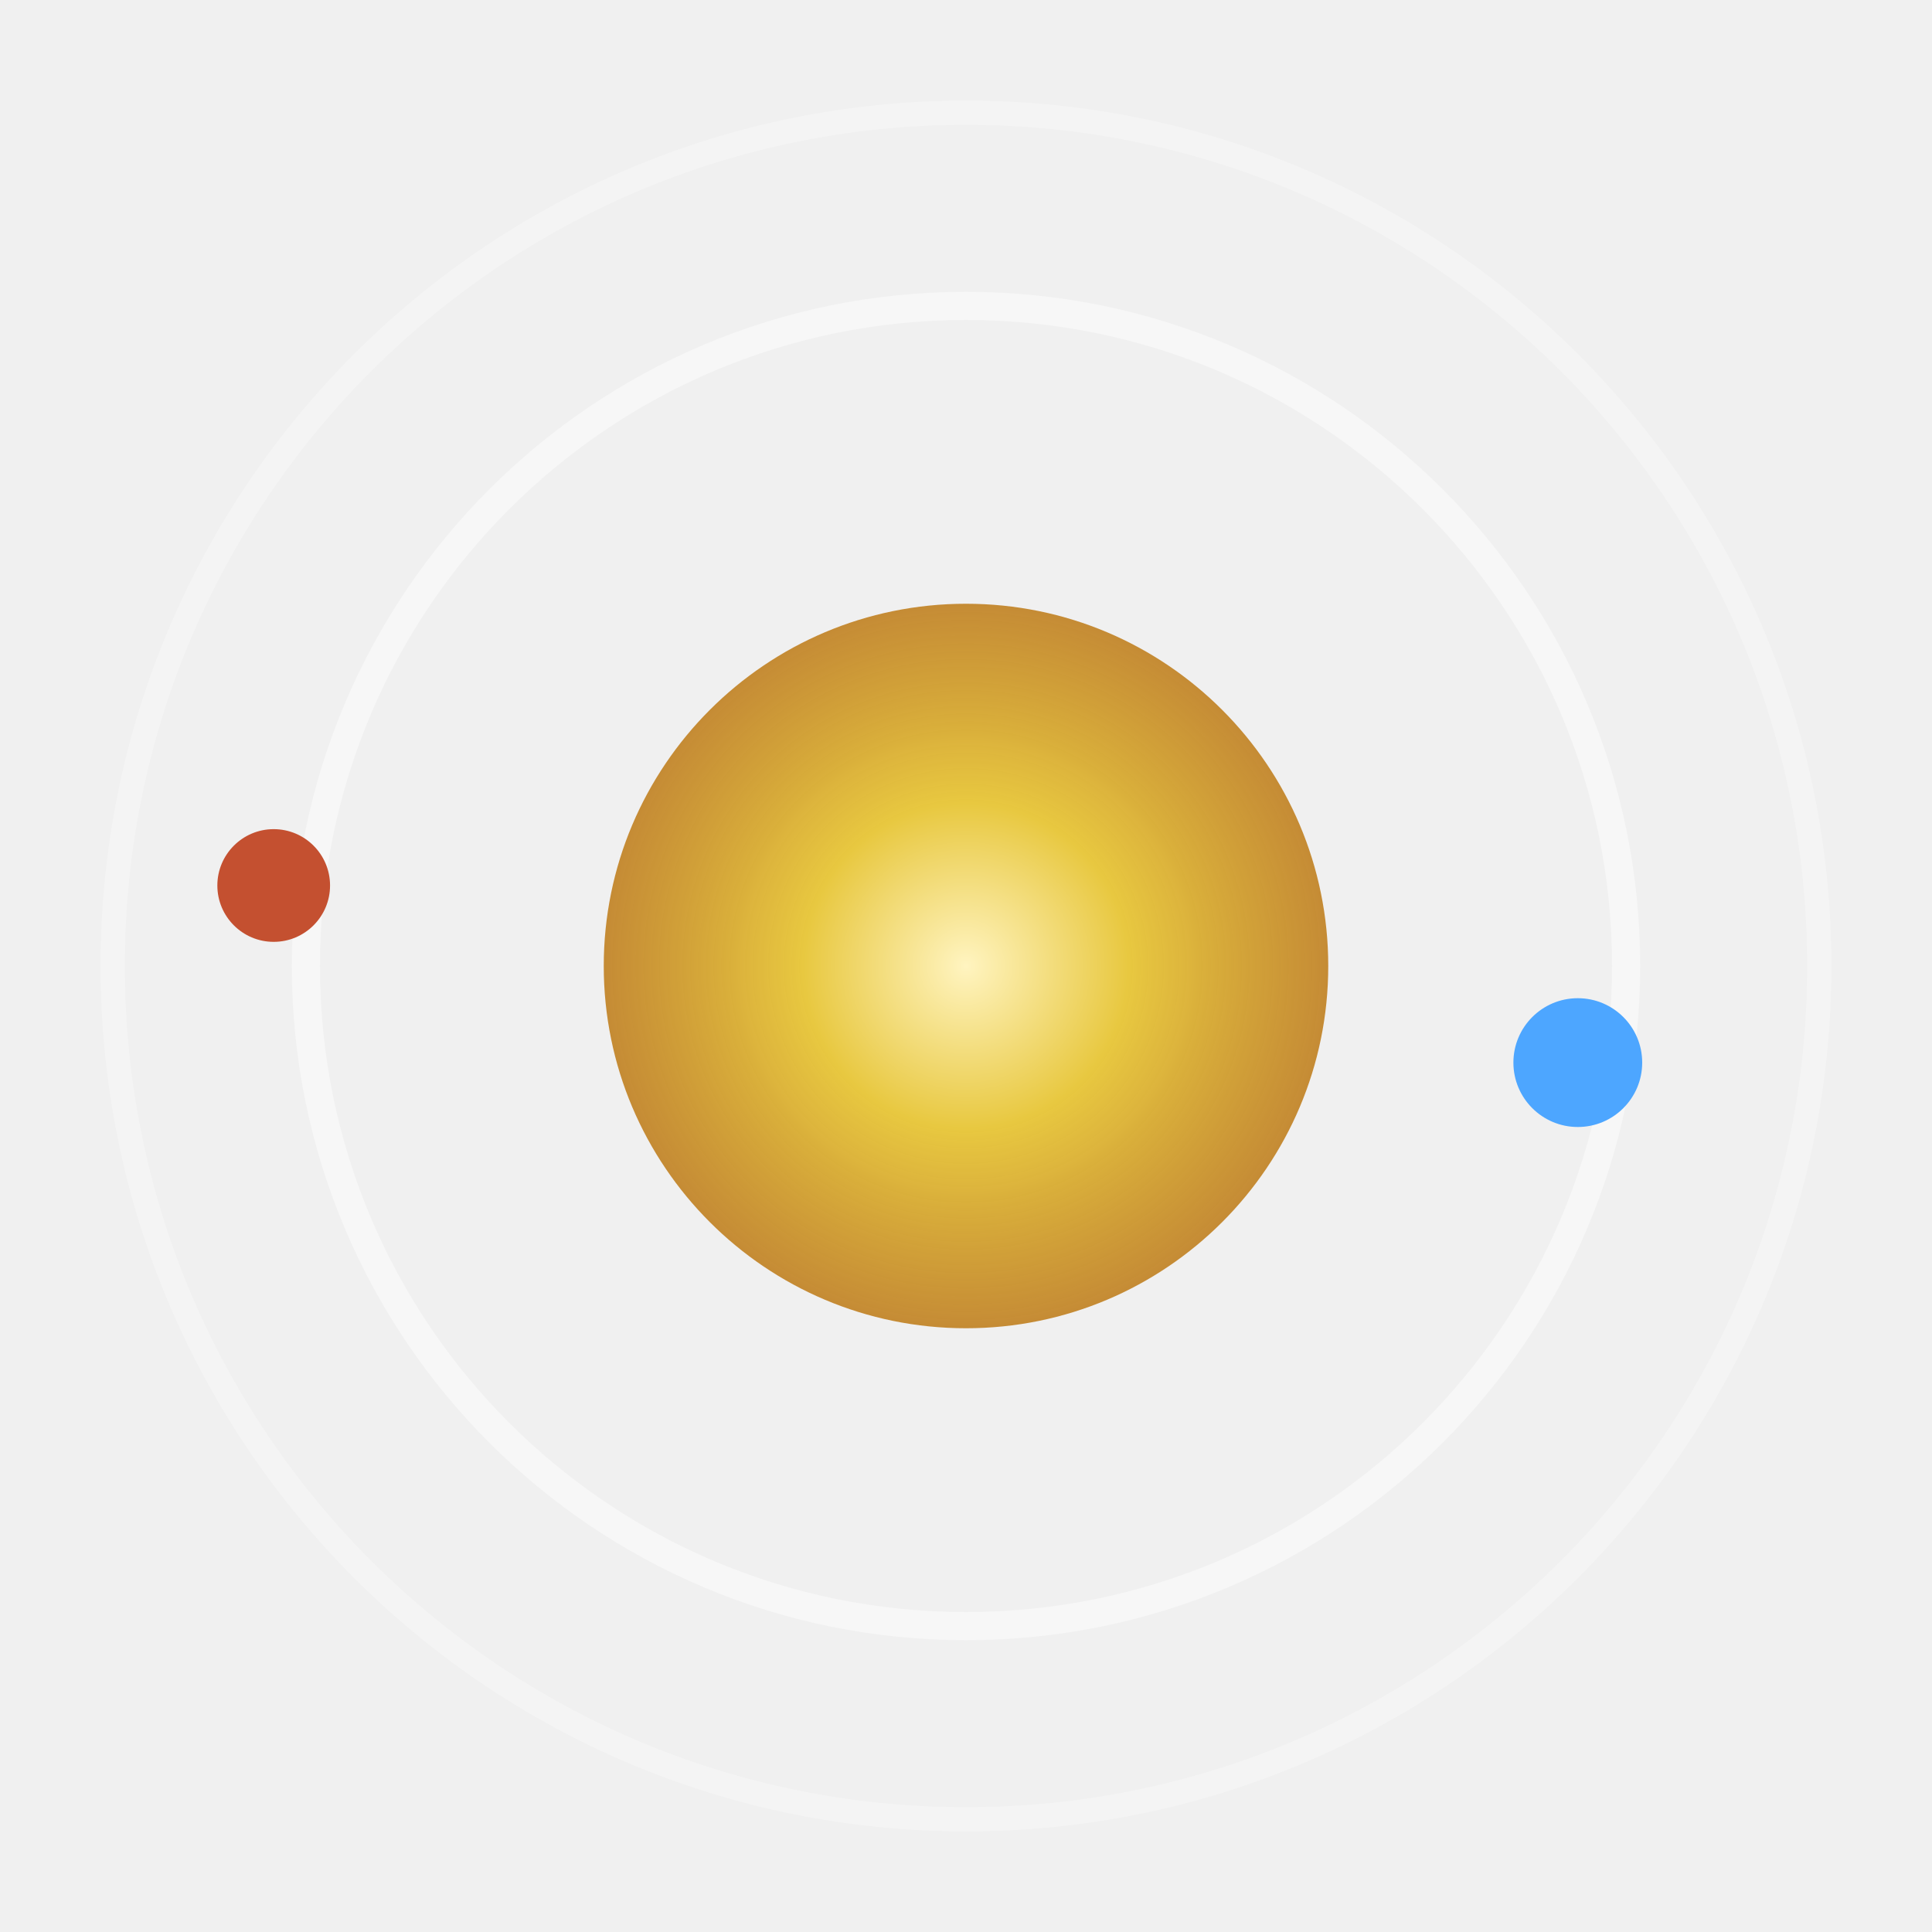
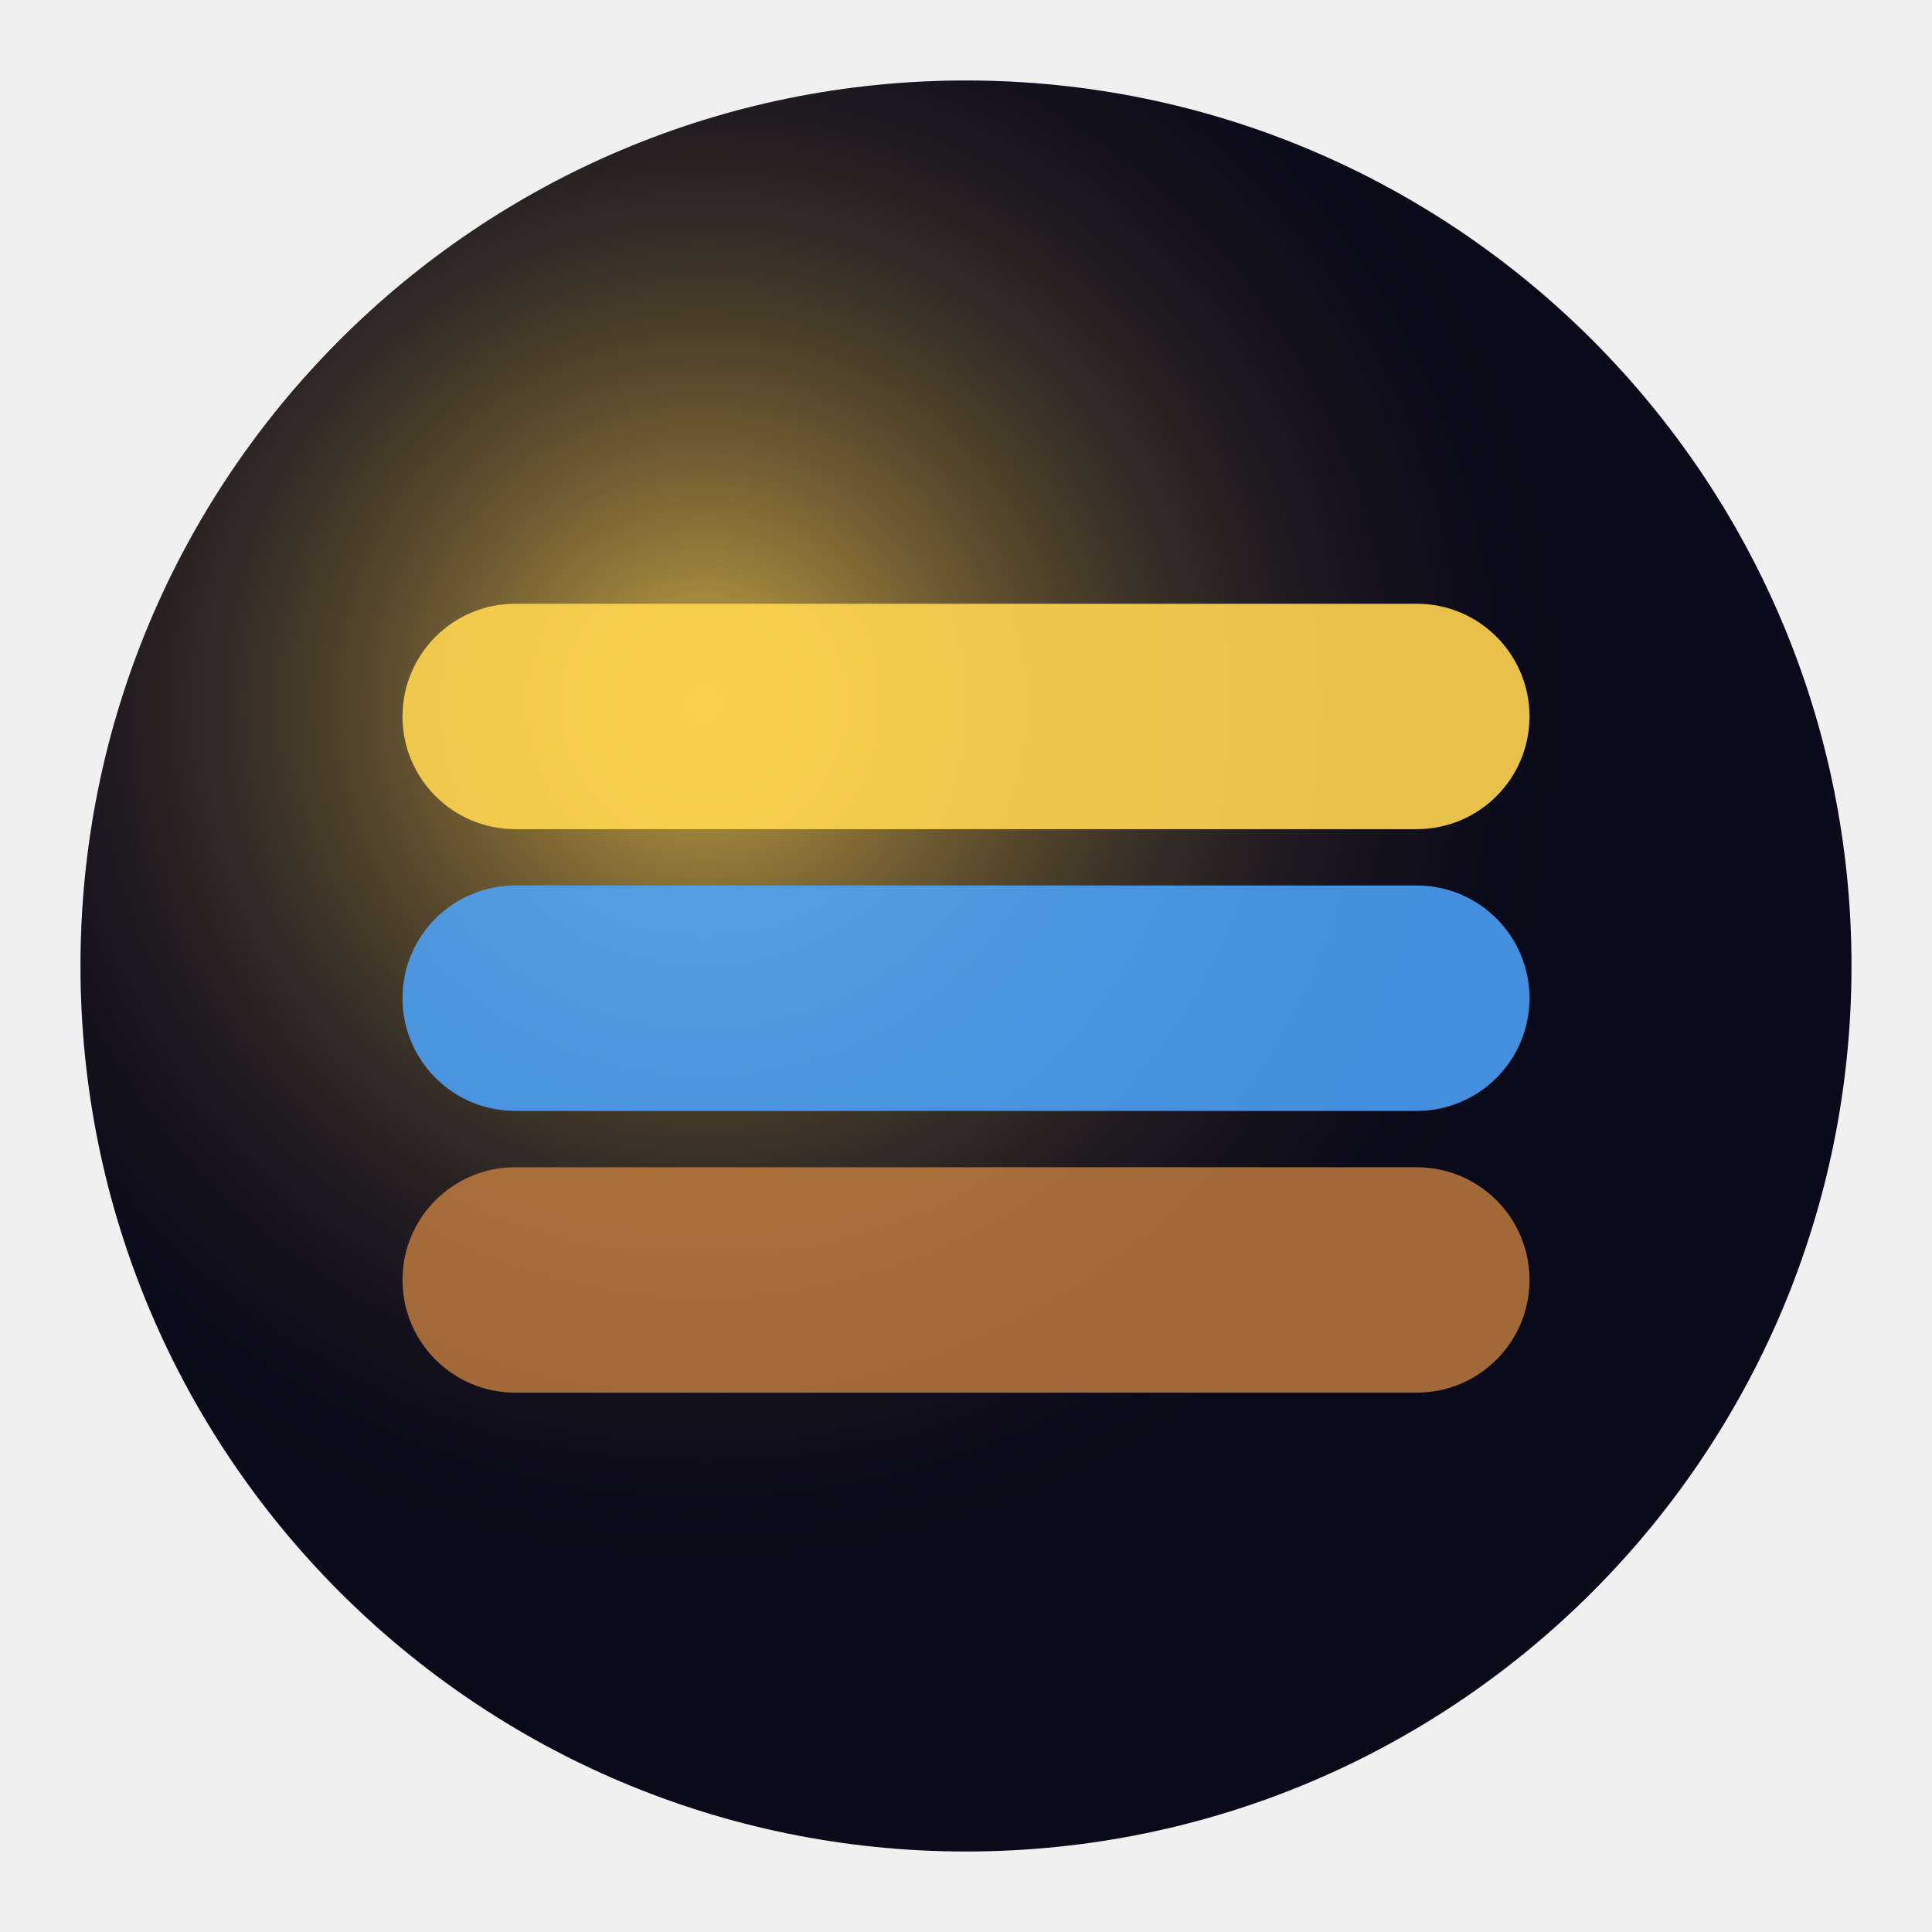
<svg xmlns="http://www.w3.org/2000/svg" width="32" height="32" viewBox="0 0 24 24">
  <defs>
-     <radialGradient id="sg" cx="50%" cy="50%">
-       <stop offset="0%" stop-color="#fff4c0" />
-       <stop offset="45%" stop-color="#e8c840" />
-       <stop offset="100%" stop-color="#c08020" stop-opacity="0.9" />
+     <radialGradient id="ssg" cx="35%" cy="35%">
+       <stop offset="0%" stop-color="#FFD54F" stop-opacity="0.8" />
+       <stop offset="100%" stop-color="#1a0f28" stop-opacity="0" />
    </radialGradient>
  </defs>
-   <circle cx="12" cy="12" r="4.5" fill="url(#sg)" />
-   <circle cx="12" cy="12" r="8.2" fill="none" stroke="#ffffff" stroke-width="0.35" opacity="0.45" />
-   <circle cx="12" cy="12" r="10.6" fill="none" stroke="#ffffff" stroke-width="0.3" opacity="0.3" />
-   <circle cx="19.6" cy="13.2" r="0.8" fill="#4da6ff" />
-   <circle cx="3.4" cy="11" r="0.7" fill="#c45030" />
+   <circle cx="12" cy="12" r="11" fill="#0a0a1a" />
+   <circle cx="12" cy="12" r="11" fill="url(#ssg)" />
+   <rect x="5" y="7.5" width="14" height="2.8" rx="1.4" fill="#FFD54F" opacity="0.9" />
+   <rect x="5" y="11" width="14" height="2.8" rx="1.4" fill="#4da6ff" opacity="0.85" />
+   <rect x="5" y="14.5" width="14" height="2.8" rx="1.4" fill="#c88040" opacity="0.8" />
</svg>
